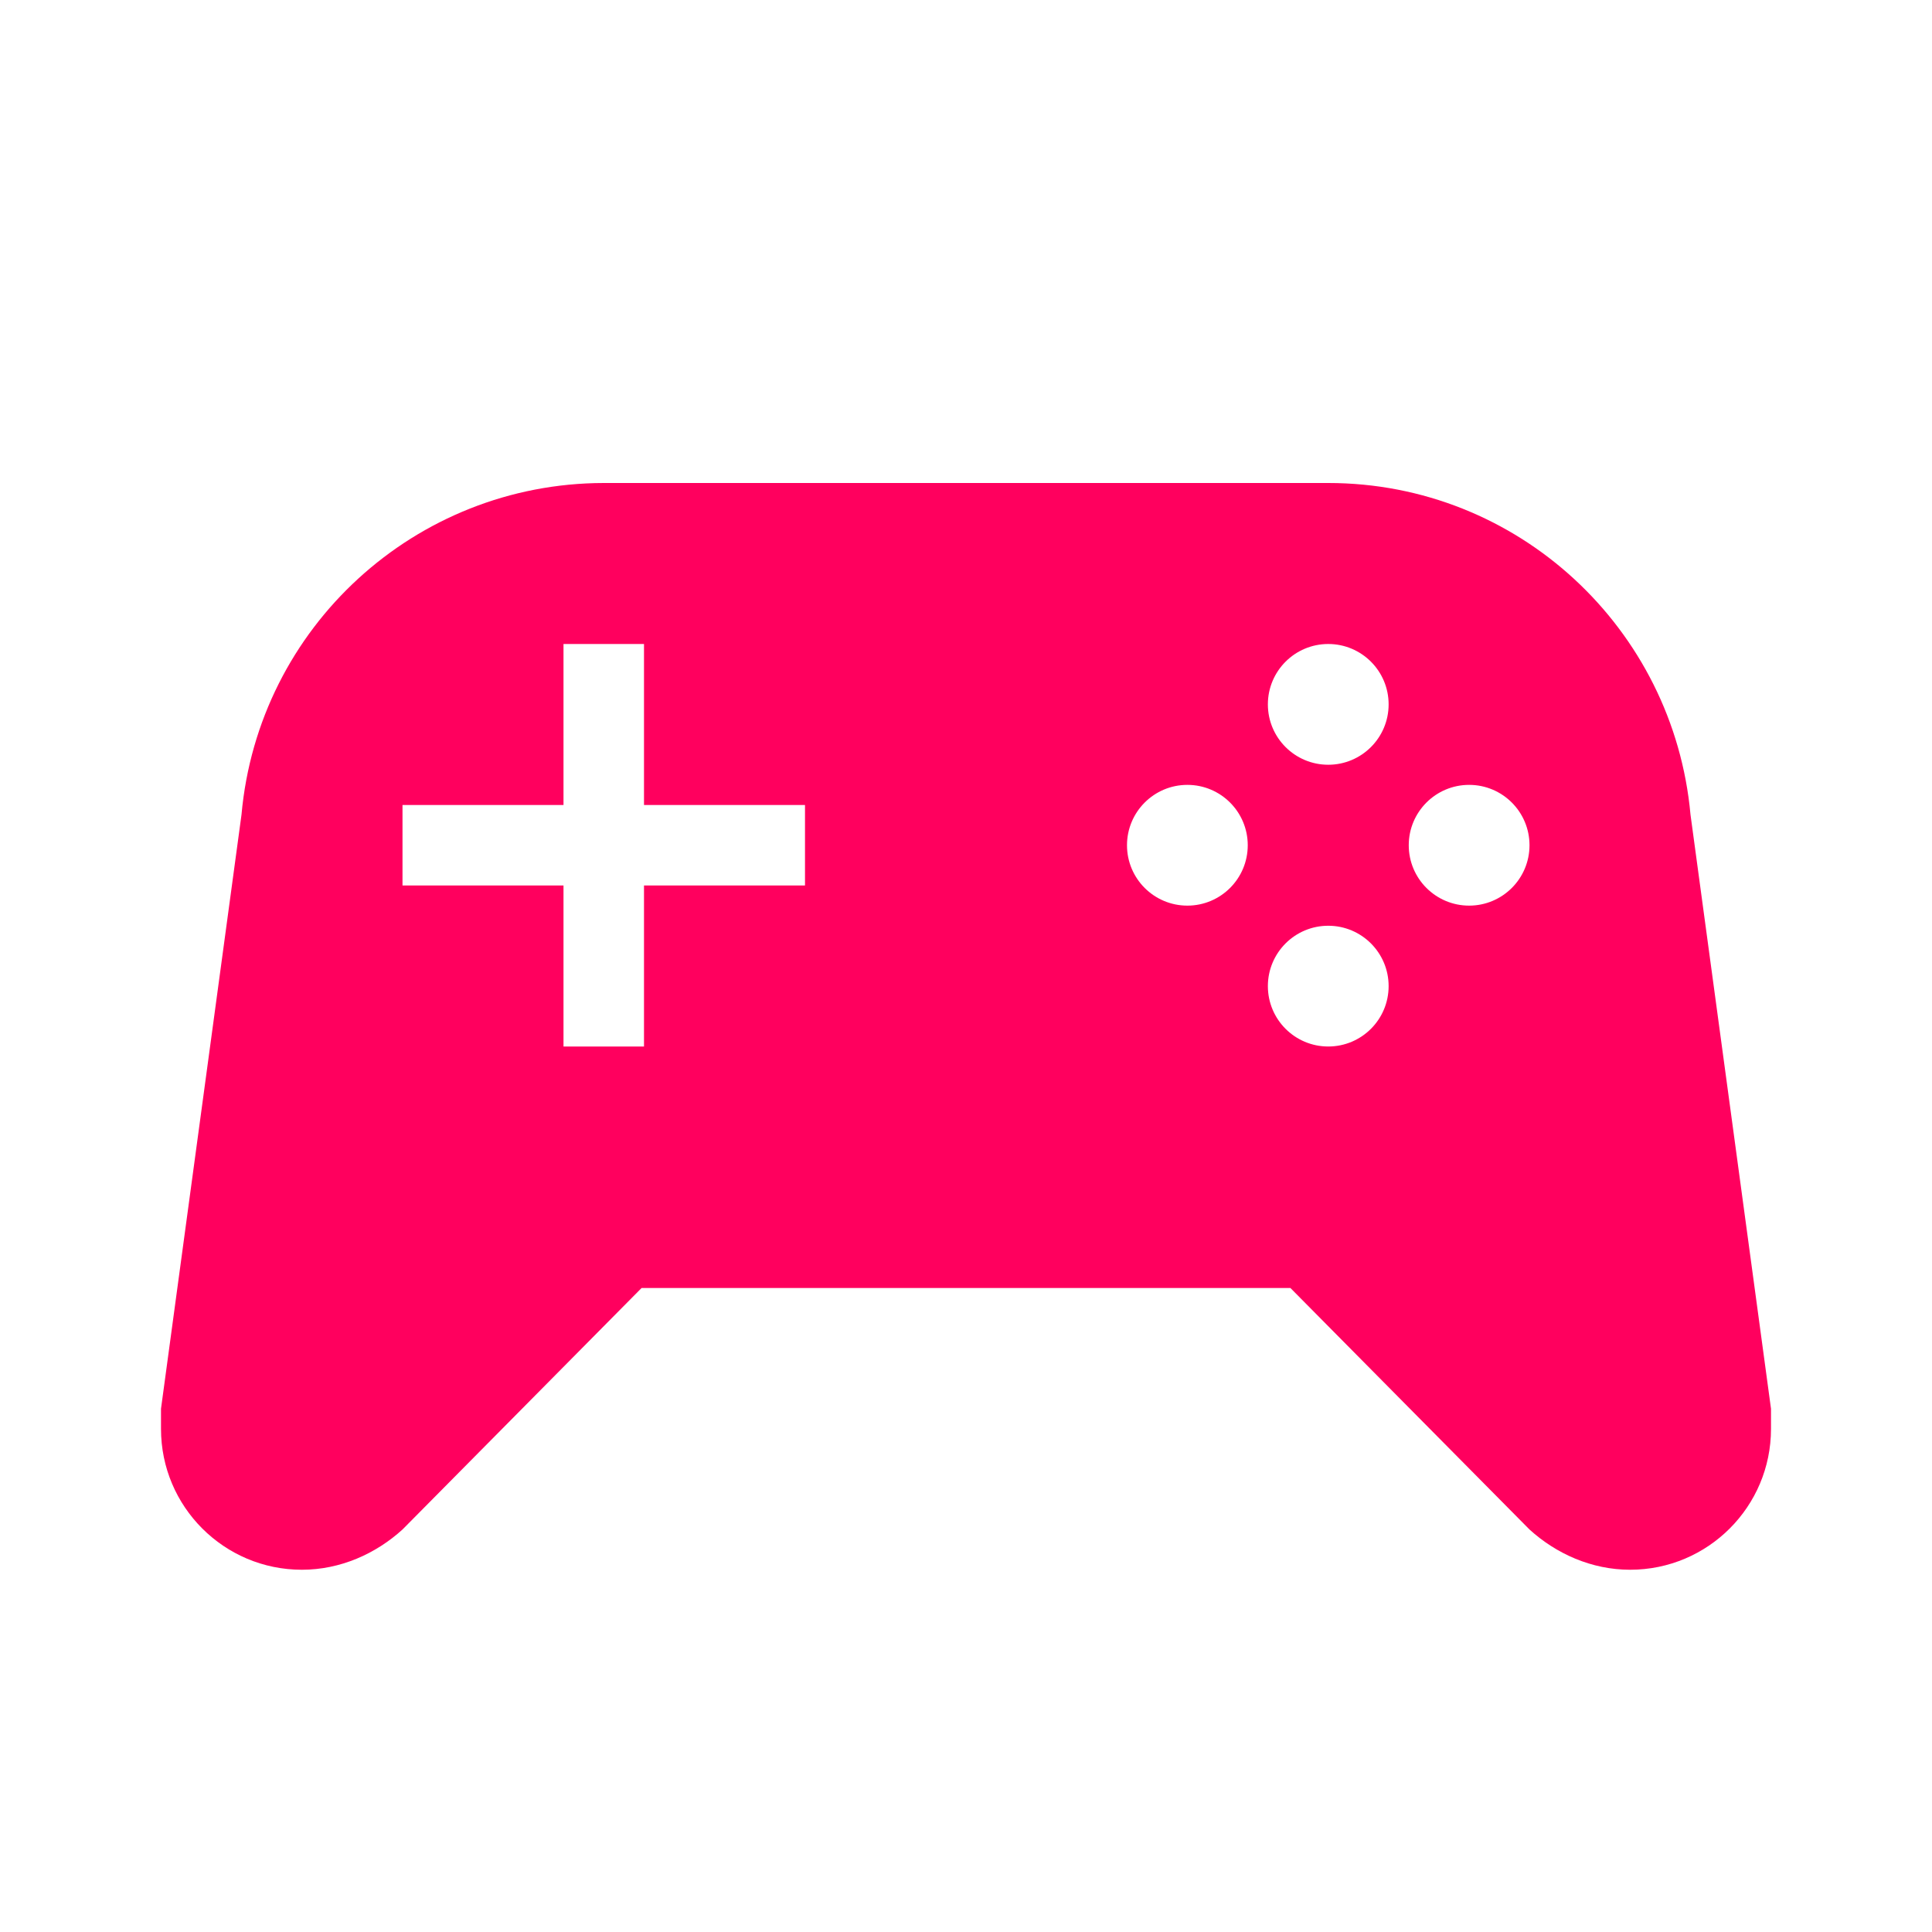
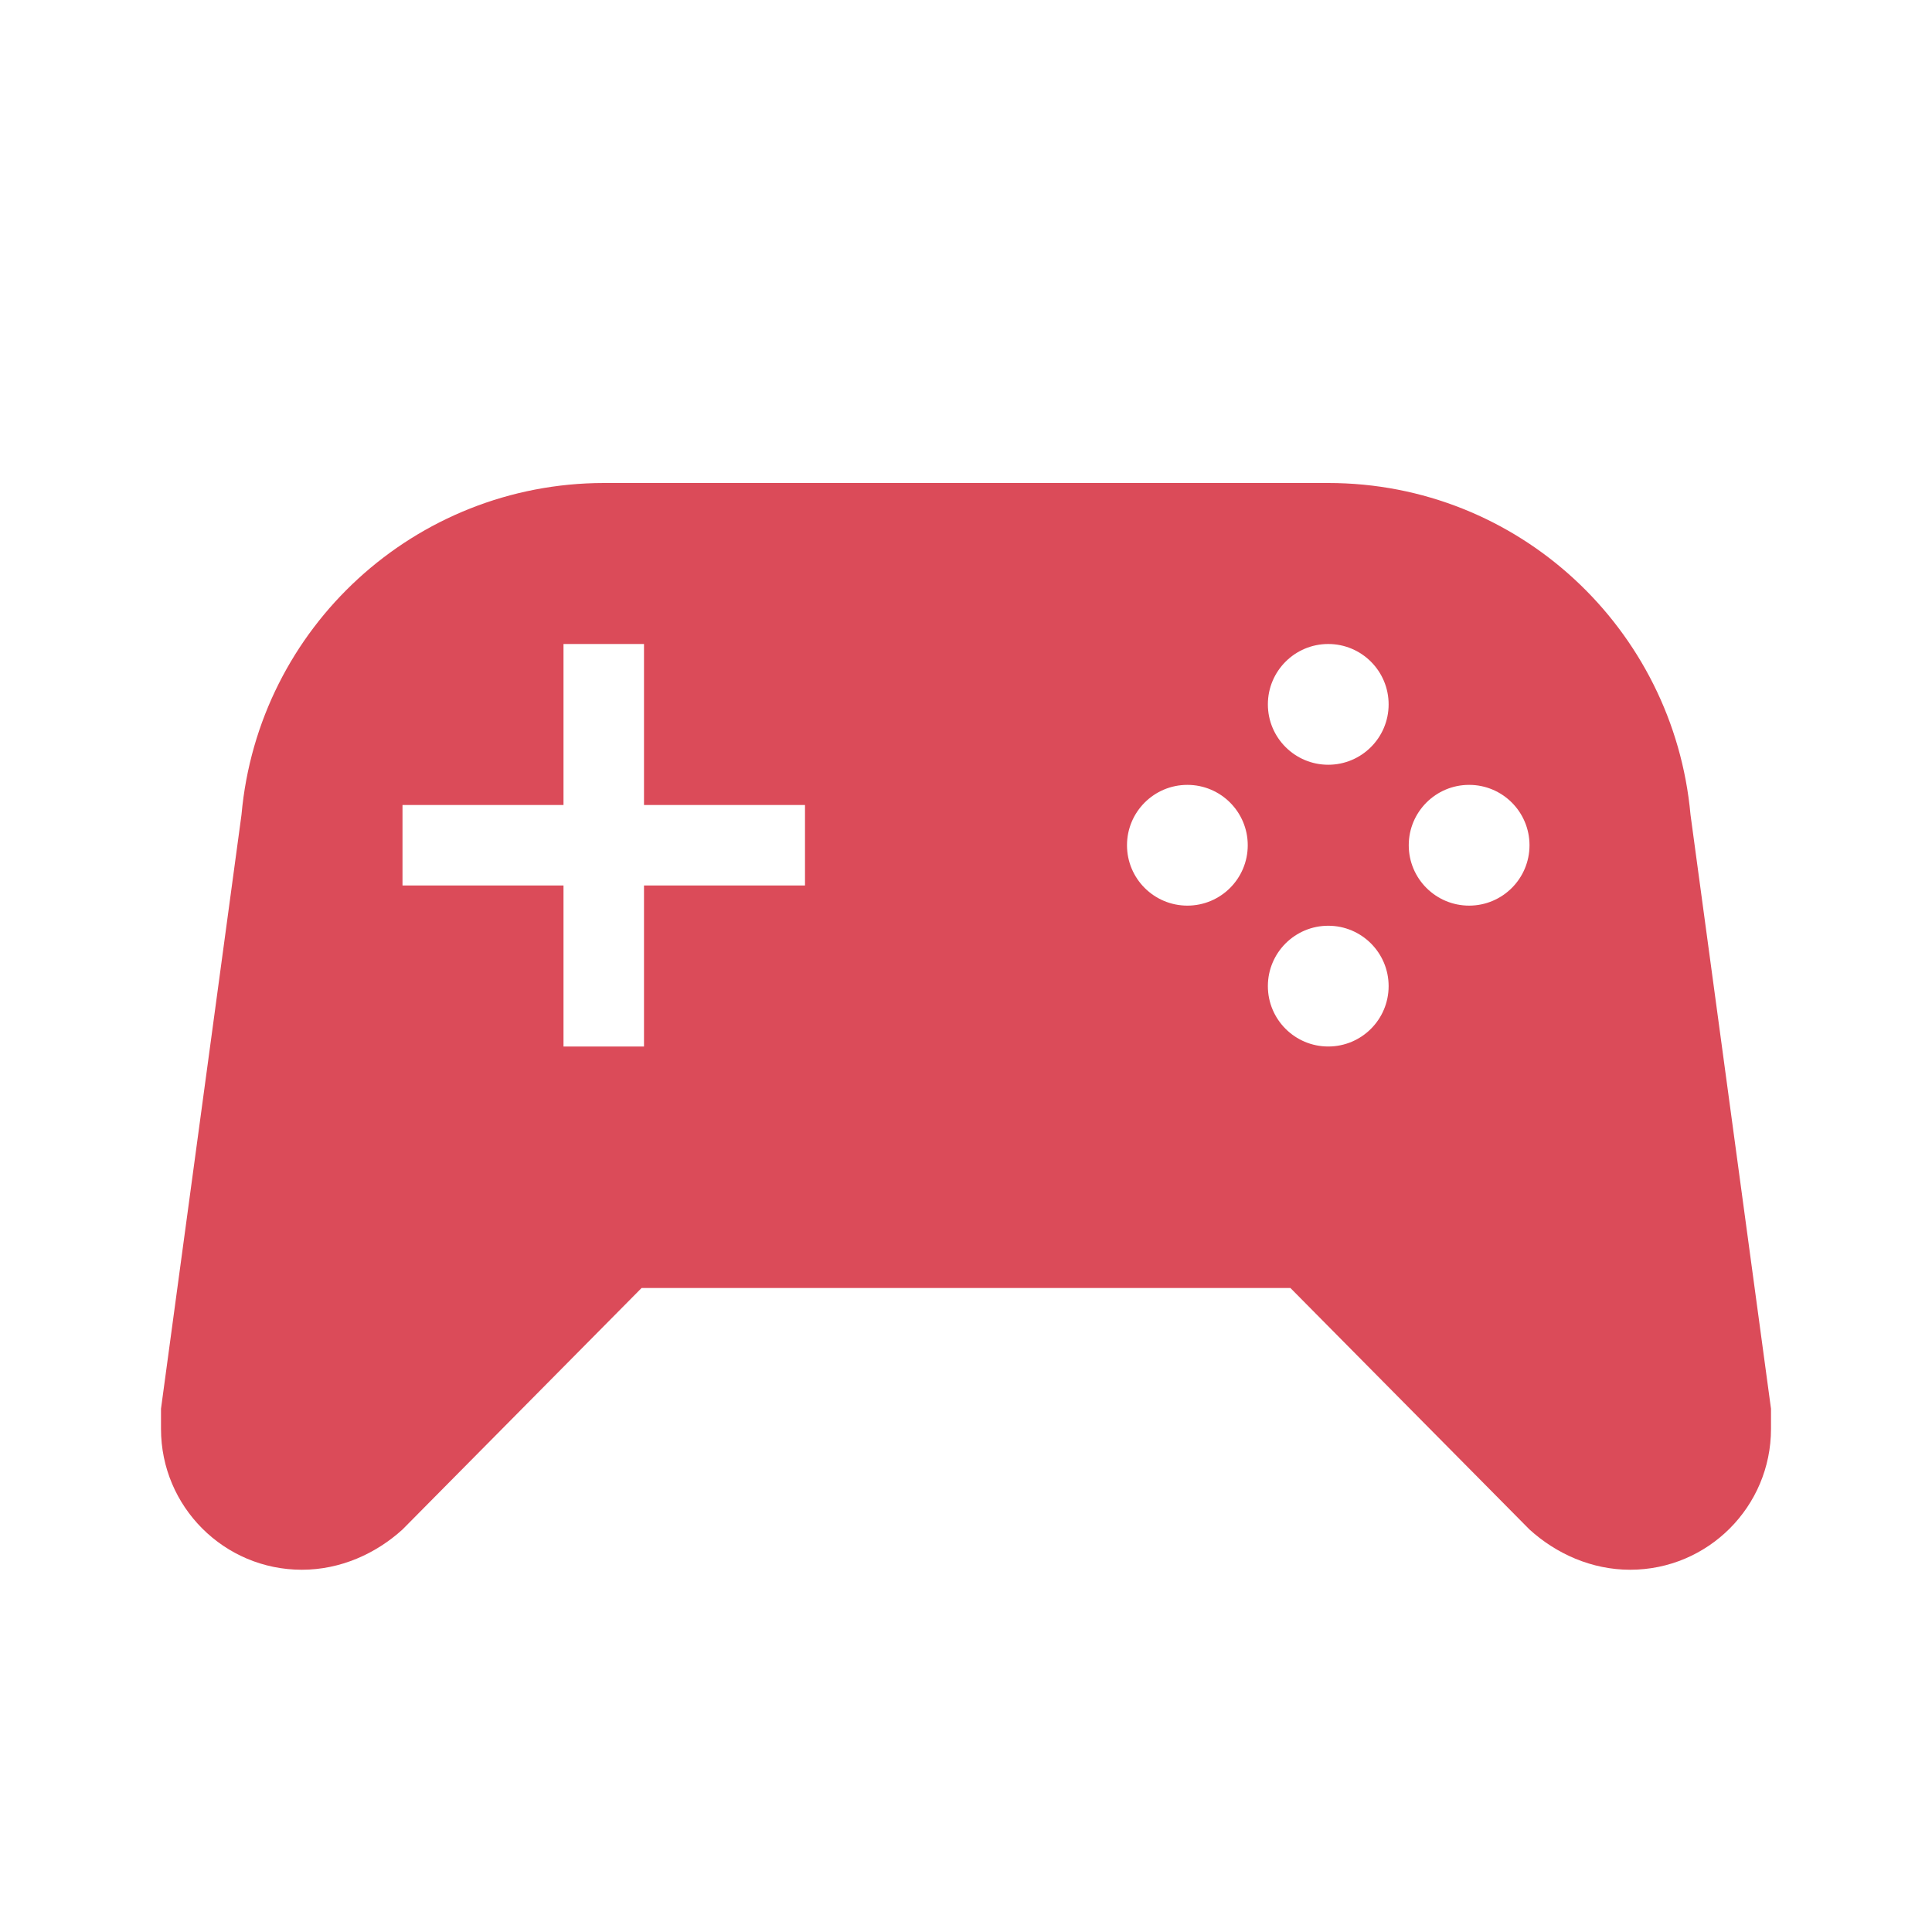
<svg xmlns="http://www.w3.org/2000/svg" width="24" height="24" viewBox="0 0 24 24">
-   <path fill="#FF005E" d="M7.97 16L5 19c-.33.3-.77.5-1.25.5A1.75 1.75 0 0 1 2 17.75v-.25l1-7.38A4.524 4.524 0 0 1 7.5 6h9c2.36 0 4.29 1.81 4.5 4.12l1 7.38v.25a1.75 1.75 0 0 1-1.75 1.75c-.48 0-.92-.2-1.25-.5l-2.97-3zM7 8v2H5v1h2v2h1v-2h2v-1H8V8zm9.5 0a.75.75 0 0 0-.75.75a.75.75 0 0 0 .75.75a.75.75 0 0 0 .75-.75a.75.75 0 0 0-.75-.75m-1.75 1.75a.75.75 0 0 0-.75.75a.75.75 0 0 0 .75.75a.75.75 0 0 0 .75-.75a.75.75 0 0 0-.75-.75m3.5 0a.75.75 0 0 0-.75.75a.75.75 0 0 0 .75.75a.75.75 0 0 0 .75-.75a.75.75 0 0 0-.75-.75M16.5 11.5a.75.75 0 0 0-.75.75a.75.75 0 0 0 .75.75a.75.75 0 0 0 .75-.75a.75.75 0 0 0-.75-.75" />
+   <path fill="#DB4B59" d="M7.97 16L5 19c-.33.3-.77.5-1.25.5A1.75 1.75 0 0 1 2 17.75v-.25l1-7.38A4.524 4.524 0 0 1 7.5 6h9c2.36 0 4.29 1.81 4.5 4.12l1 7.38v.25a1.75 1.75 0 0 1-1.75 1.75c-.48 0-.92-.2-1.25-.5l-2.97-3zM7 8v2H5v1h2v2h1v-2h2v-1H8V8zm9.5 0a.75.75 0 0 0-.75.75a.75.75 0 0 0 .75.75a.75.75 0 0 0 .75-.75a.75.75 0 0 0-.75-.75m-1.75 1.75a.75.75 0 0 0-.75.75a.75.75 0 0 0 .75.75a.75.75 0 0 0 .75-.75a.75.75 0 0 0-.75-.75m3.5 0a.75.75 0 0 0-.75.75a.75.75 0 0 0 .75.75a.75.75 0 0 0 .75-.75a.75.75 0 0 0-.75-.75M16.5 11.5a.75.75 0 0 0-.75.75a.75.75 0 0 0 .75.75a.75.75 0 0 0 .75-.75a.75.75 0 0 0-.75-.75" />
</svg>
